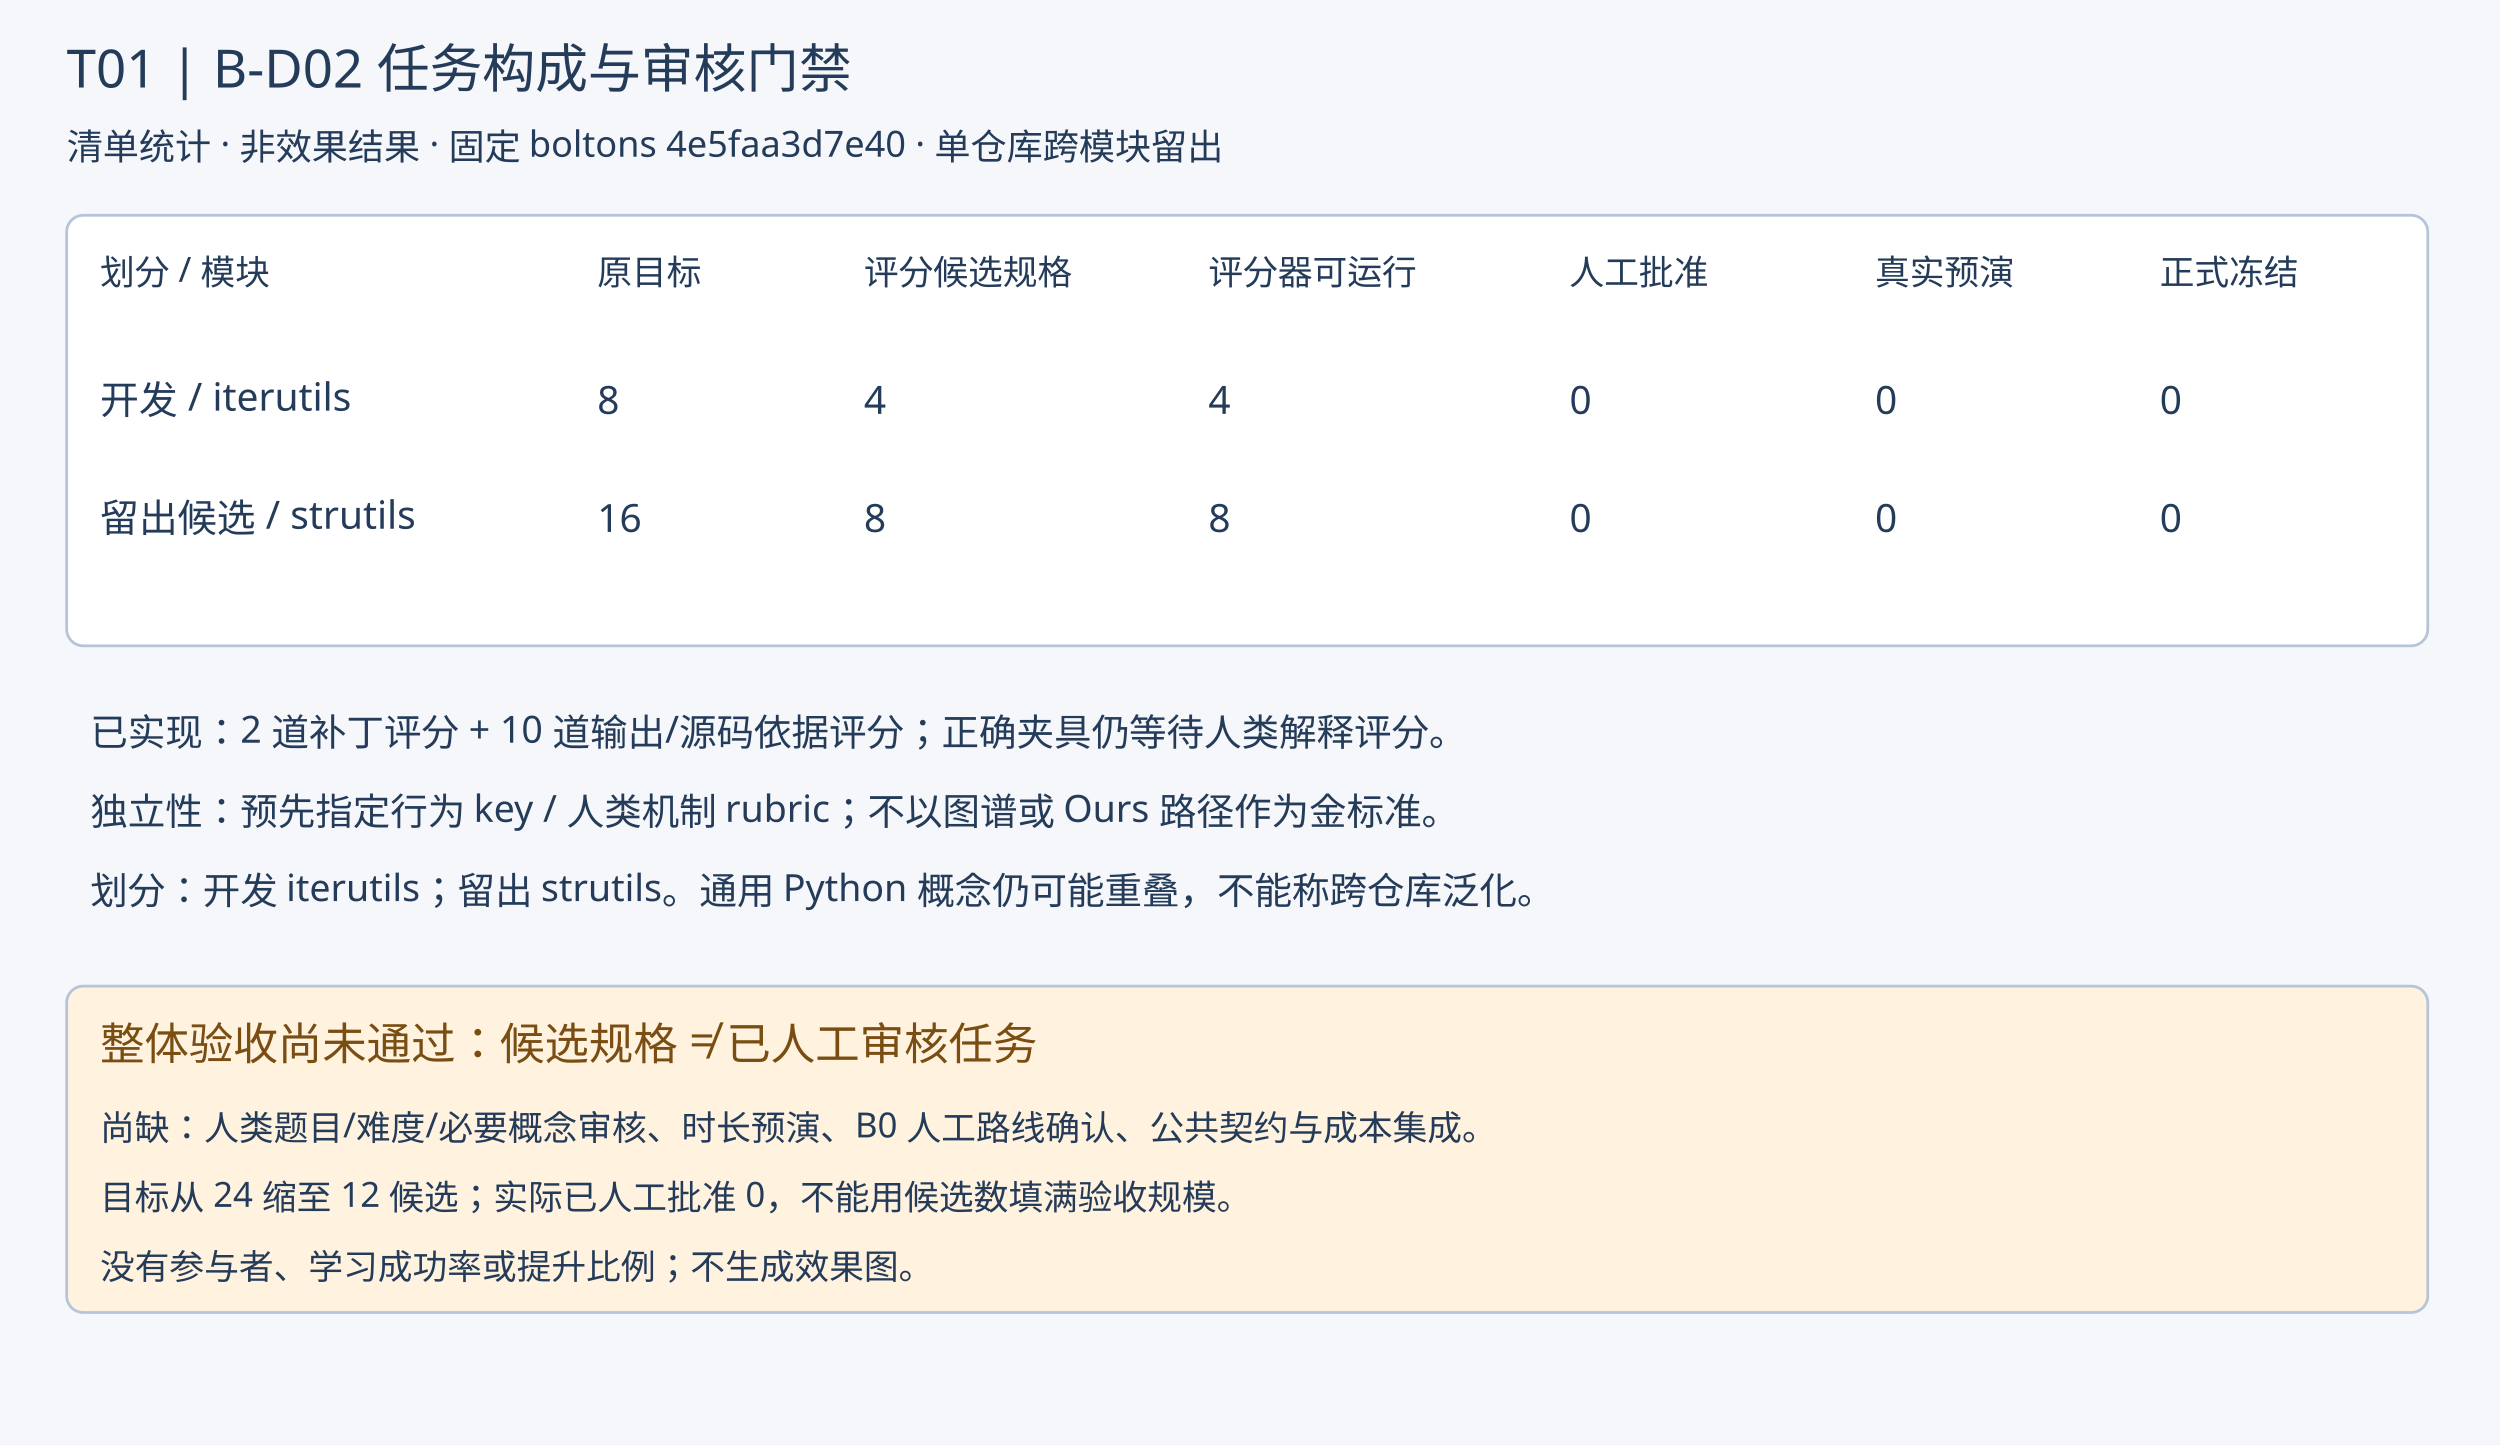
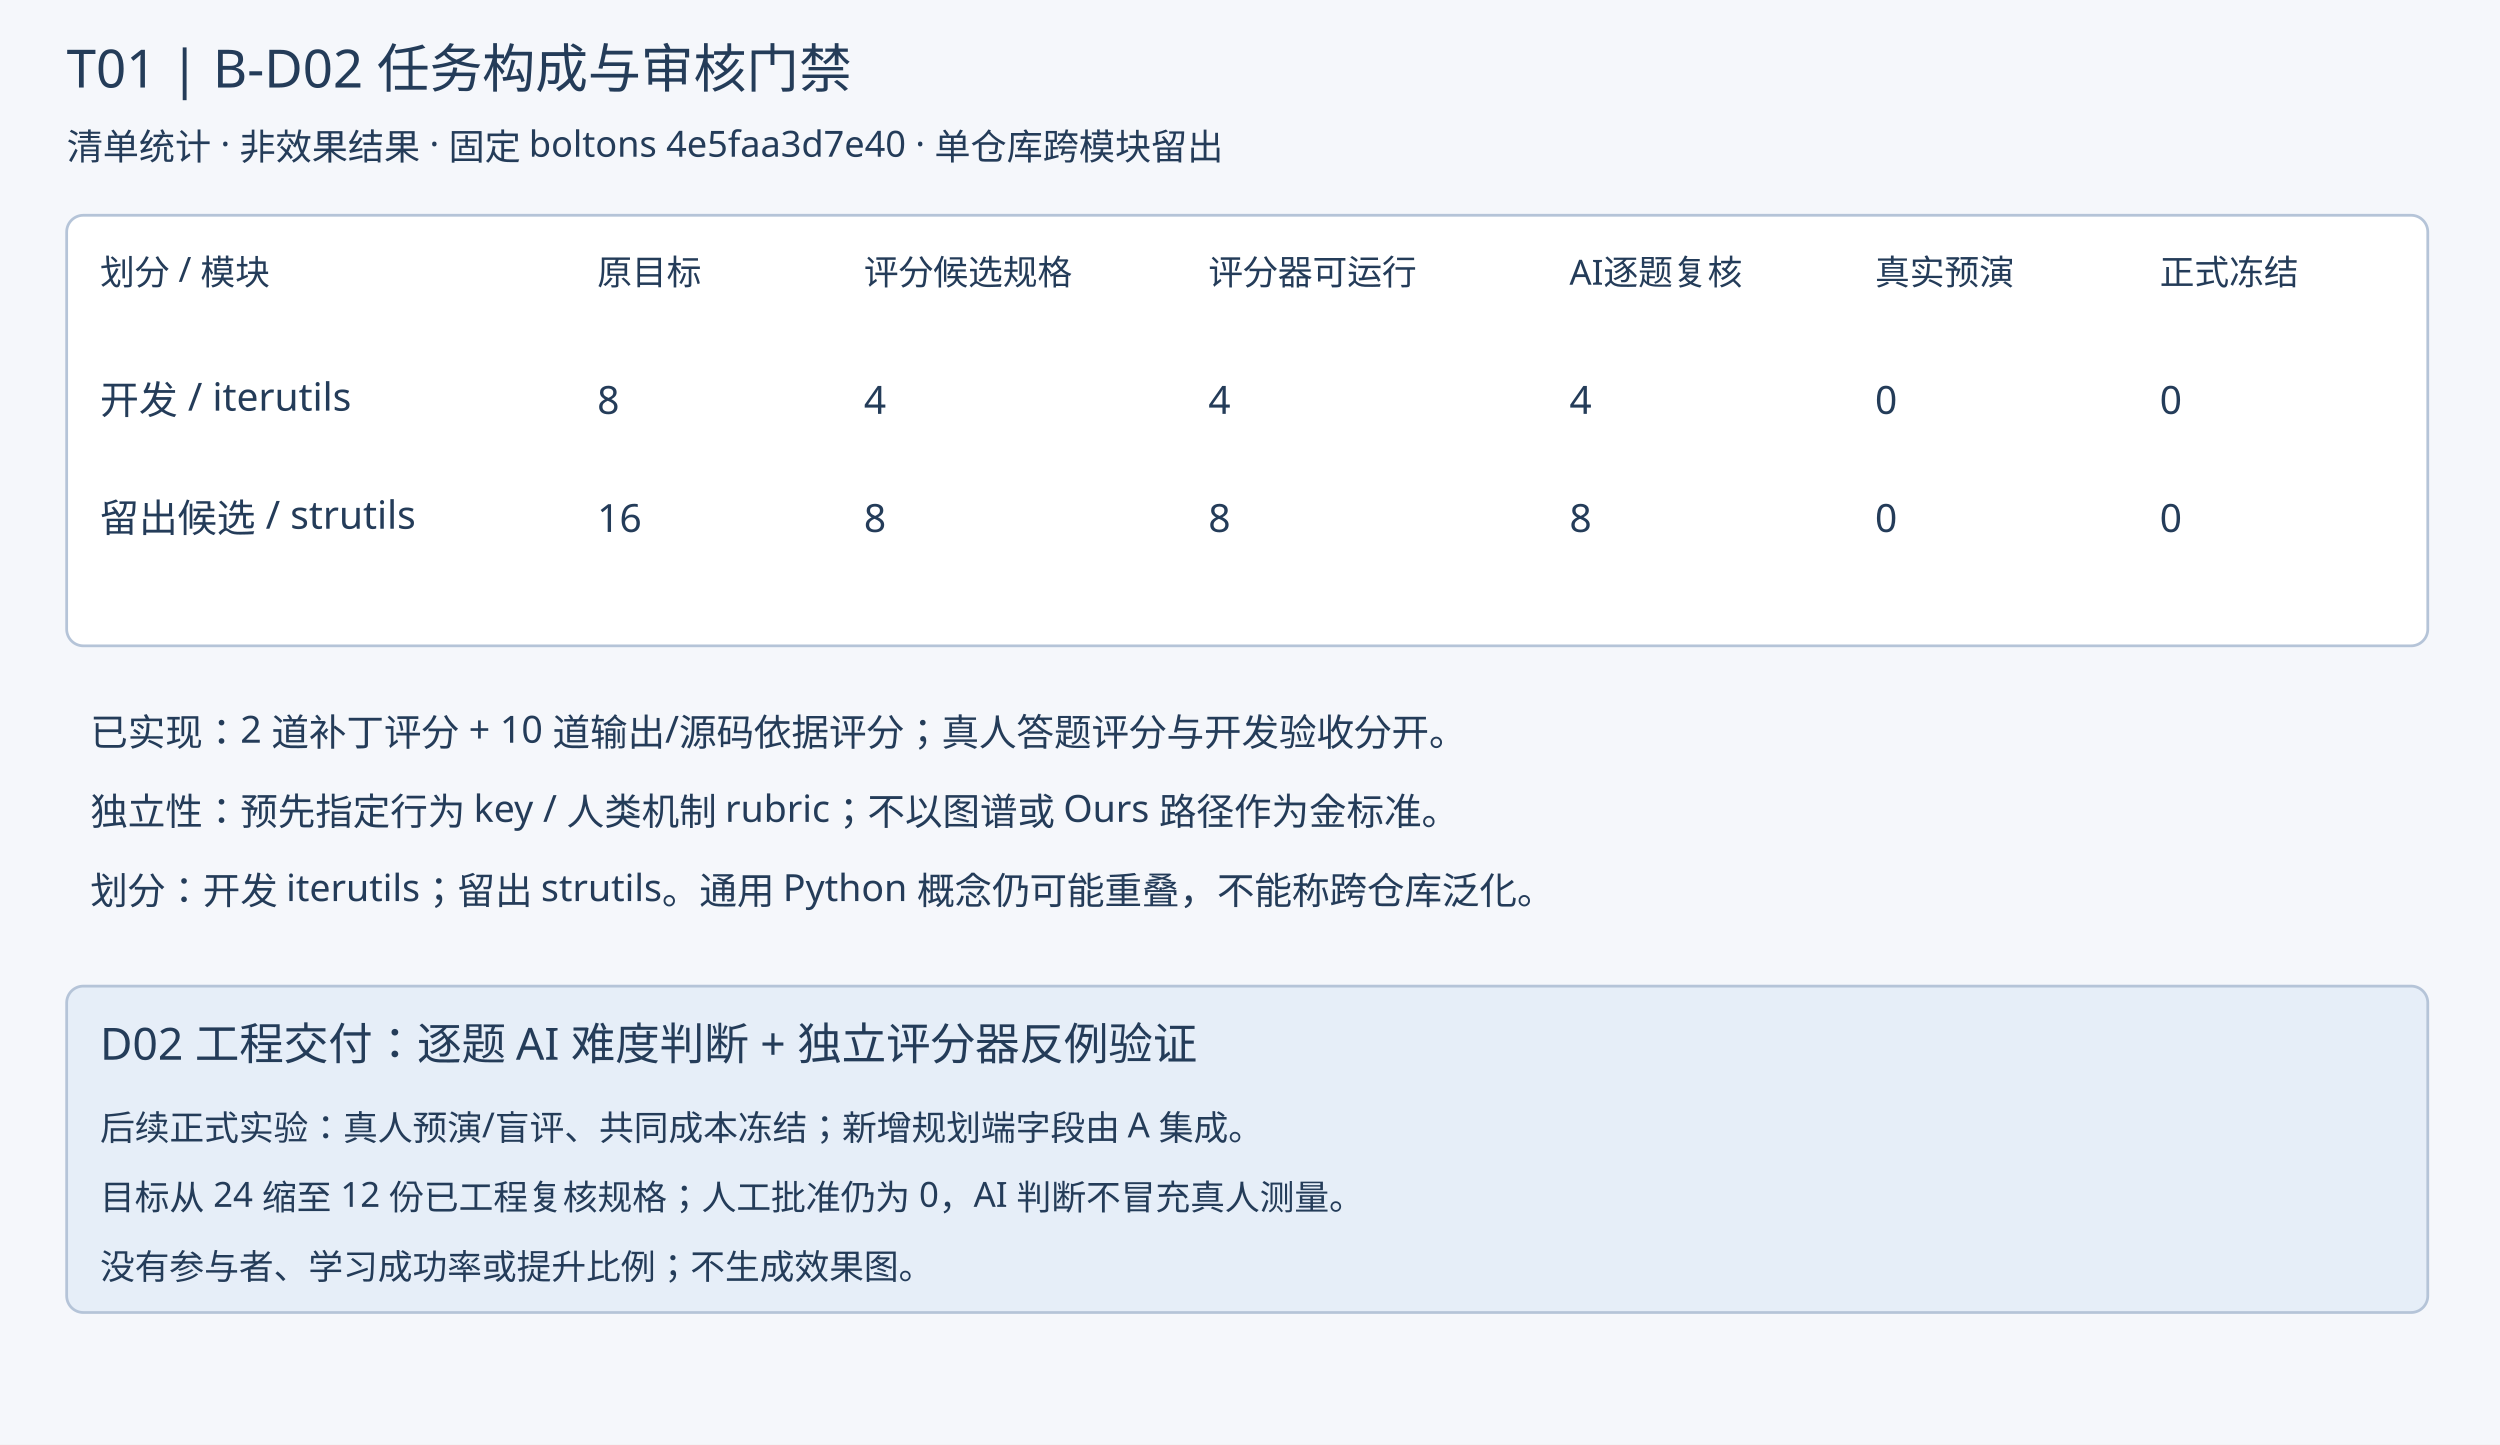
<svg xmlns="http://www.w3.org/2000/svg" width="1800" height="1040" viewBox="0 0 1800 1040">
  <rect width="100%" height="100%" fill="#f5f7fb" />
  <text x="48" y="63" font-family="Microsoft YaHei,sans-serif" font-size="38" fill="#243c59">T01 | B-D02 任务构成与审核门禁</text>
  <text x="48" y="115" font-family="Microsoft YaHei,sans-serif" font-size="26" fill="#243c59">清单统计 · 非效果结果 · 固定 boltons 4e5faa3d7e40 · 单仓库跨模块留出</text>
  <rect x="48" y="155" width="1700" height="310" rx="12" fill="white" stroke="#b5c4d8" stroke-width="2" />
  <text x="72" y="205" font-family="Microsoft YaHei,sans-serif" font-size="25" fill="#243c59">划分 / 模块</text>
  <text x="430" y="205" font-family="Microsoft YaHei,sans-serif" font-size="25" fill="#243c59">原目标</text>
  <text x="622" y="205" font-family="Microsoft YaHei,sans-serif" font-size="25" fill="#243c59">评分候选规格</text>
  <text x="870" y="205" font-family="Microsoft YaHei,sans-serif" font-size="25" fill="#243c59">评分器可运行</text>
-   <text x="1130" y="205" font-family="Microsoft YaHei,sans-serif" font-size="25" fill="#243c59">人工批准</text>
+   <text x="1130" y="205" font-family="Microsoft YaHei,sans-serif" font-size="25" fill="#243c59">AI逐题复核</text>
  <text x="1350" y="205" font-family="Microsoft YaHei,sans-serif" font-size="25" fill="#243c59">真实预演</text>
  <text x="1555" y="205" font-family="Microsoft YaHei,sans-serif" font-size="25" fill="#243c59">正式冻结</text>
  <text x="72" y="298" font-family="Microsoft YaHei,sans-serif" font-size="28" fill="#243c59">开发 / iterutils</text>
  <text x="430" y="298" font-family="Microsoft YaHei,sans-serif" font-size="28" fill="#243c59">8</text>
  <text x="622" y="298" font-family="Microsoft YaHei,sans-serif" font-size="28" fill="#243c59">4</text>
  <text x="870" y="298" font-family="Microsoft YaHei,sans-serif" font-size="28" fill="#243c59">4</text>
-   <text x="1130" y="298" font-family="Microsoft YaHei,sans-serif" font-size="28" fill="#243c59">0</text>
+   <text x="1130" y="298" font-family="Microsoft YaHei,sans-serif" font-size="28" fill="#243c59">4</text>
  <text x="1350" y="298" font-family="Microsoft YaHei,sans-serif" font-size="28" fill="#243c59">0</text>
  <text x="1555" y="298" font-family="Microsoft YaHei,sans-serif" font-size="28" fill="#243c59">0</text>
  <text x="72" y="383" font-family="Microsoft YaHei,sans-serif" font-size="28" fill="#243c59">留出候选 / strutils</text>
  <text x="430" y="383" font-family="Microsoft YaHei,sans-serif" font-size="28" fill="#243c59">16</text>
  <text x="622" y="383" font-family="Microsoft YaHei,sans-serif" font-size="28" fill="#243c59">8</text>
  <text x="870" y="383" font-family="Microsoft YaHei,sans-serif" font-size="28" fill="#243c59">8</text>
-   <text x="1130" y="383" font-family="Microsoft YaHei,sans-serif" font-size="28" fill="#243c59">0</text>
+   <text x="1130" y="383" font-family="Microsoft YaHei,sans-serif" font-size="28" fill="#243c59">8</text>
  <text x="1350" y="383" font-family="Microsoft YaHei,sans-serif" font-size="28" fill="#243c59">0</text>
  <text x="1555" y="383" font-family="Microsoft YaHei,sans-serif" font-size="28" fill="#243c59">0</text>
-   <text x="65" y="537" font-family="Microsoft YaHei,sans-serif" font-size="27" fill="#243c59">已实现：2 道补丁评分 + 10 道输出/源码依据评分；正确夹具仍等待人类解释评分。</text>
+   <text x="65" y="537" font-family="Microsoft YaHei,sans-serif" font-size="27" fill="#243c59">已实现：2 道补丁评分 + 10 道输出/源码依据评分；真人答题评分与开发验收分开。</text>
  <text x="65" y="594" font-family="Microsoft YaHei,sans-serif" font-size="27" fill="#243c59">独立性：预先指定行为 key / 人类机制 rubric；不以图谱或 Ours 路径作为金标准。</text>
  <text x="65" y="651" font-family="Microsoft YaHei,sans-serif" font-size="27" fill="#243c59">划分：开发 iterutils；留出 strutils。通用 Python 概念仍可能重叠，不能称跨仓库泛化。</text>
-   <rect x="48" y="710" width="1700" height="235" rx="12" fill="#fff2df" stroke="#b5c4d8" stroke-width="2" />
-   <text x="72" y="763" font-family="Microsoft YaHei,sans-serif" font-size="32" fill="#7a4d12">整体验收尚未通过：候选规格 ≠ 已人工审核任务</text>
-   <text x="72" y="821" font-family="Microsoft YaHei,sans-serif" font-size="25" fill="#243c59">尚缺：人类题目/难度/必要概念审核、时长预演、B0 人工路线确认、公共契约与成本集成。</text>
-   <text x="72" y="871" font-family="Microsoft YaHei,sans-serif" font-size="25" fill="#243c59">目标从 24 缩至 12 候选；实际已人工批准 0，不能用候选数填满验收规模。</text>
+   <rect x="48" y="710" width="1700" height="235" rx="12" fill="#e6eef8" stroke="#b5c4d8" stroke-width="2" />
+   <text x="72" y="763" font-family="Microsoft YaHei,sans-serif" font-size="32" fill="#243c59">D02 工程交付：逐题 AI 难度判断 + 独立评分器反例验证</text>
+   <text x="72" y="821" font-family="Microsoft YaHei,sans-serif" font-size="25" fill="#243c59">后续正式实验：真人预演/盲评、共同成本冻结；新增规划端字段由 A 集成。</text>
+   <text x="72" y="871" font-family="Microsoft YaHei,sans-serif" font-size="25" fill="#243c59">目标从 24 缩至 12 份已工程复核规格；人工批准仍为 0，AI 判断不冒充真人测量。</text>
  <text x="72" y="921" font-family="Microsoft YaHei,sans-serif" font-size="25" fill="#243c59">没有参与者、学习成功率或提升比例；不生成效果图。</text>
</svg>
